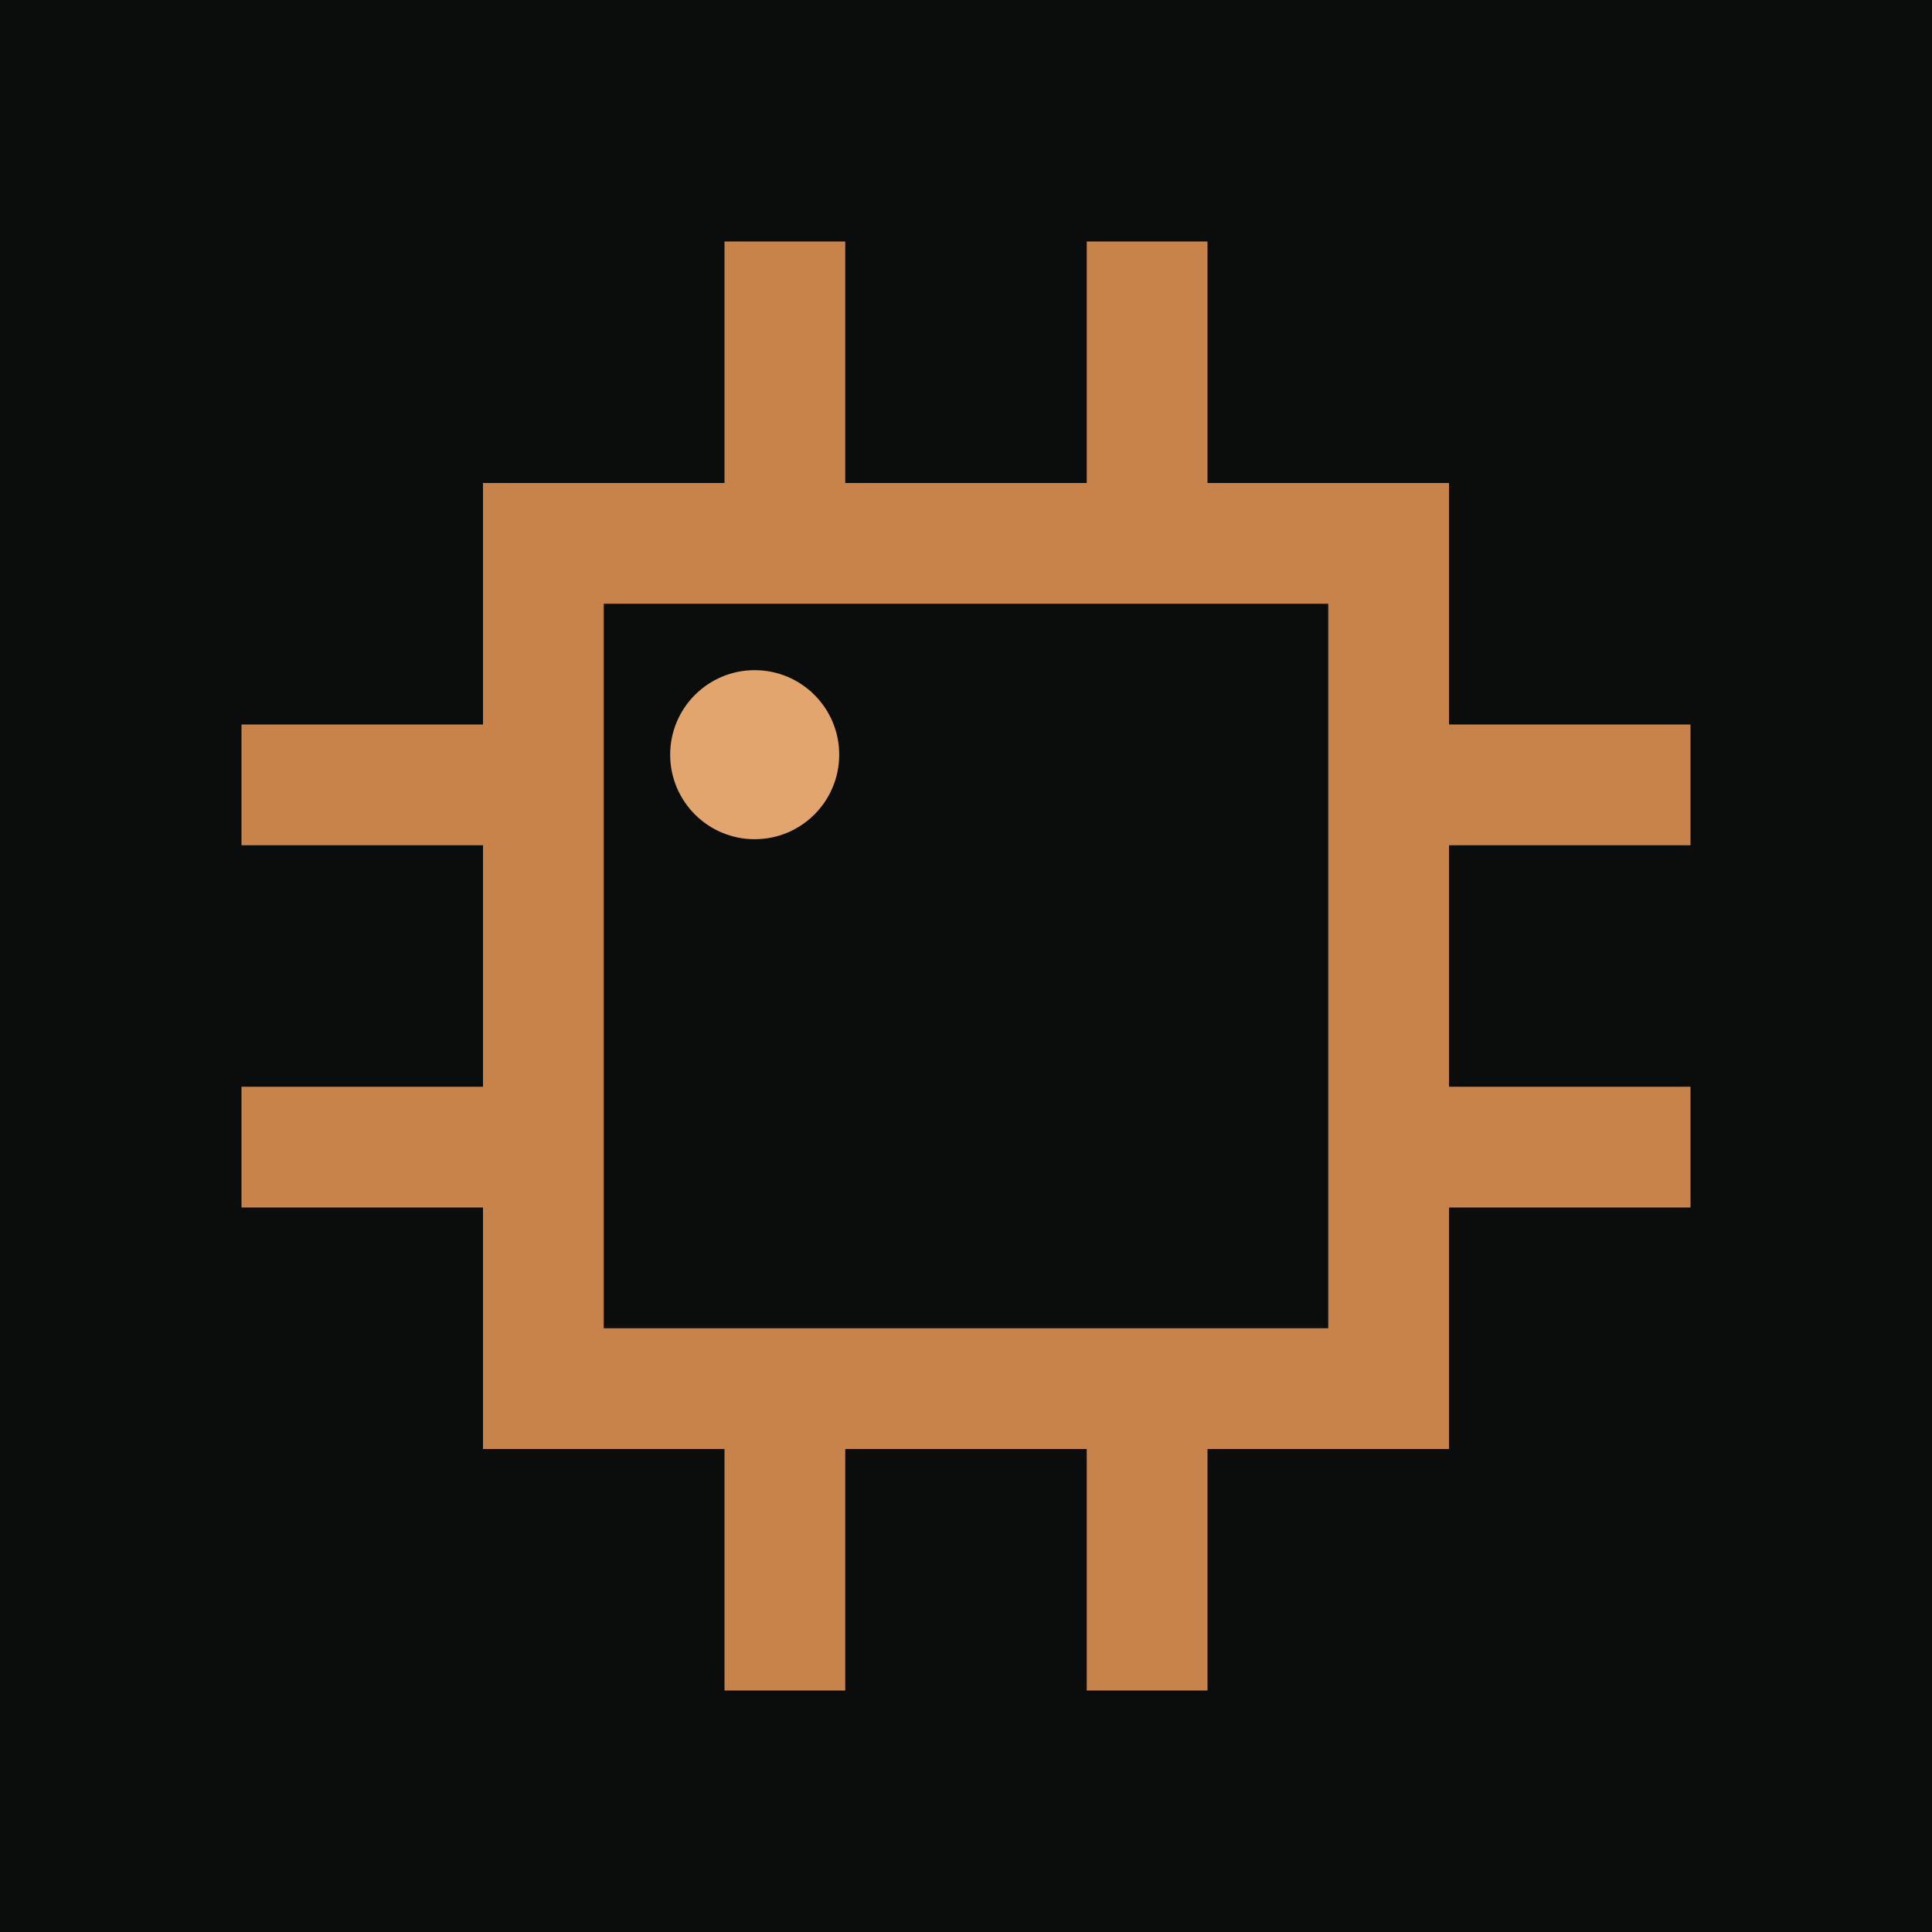
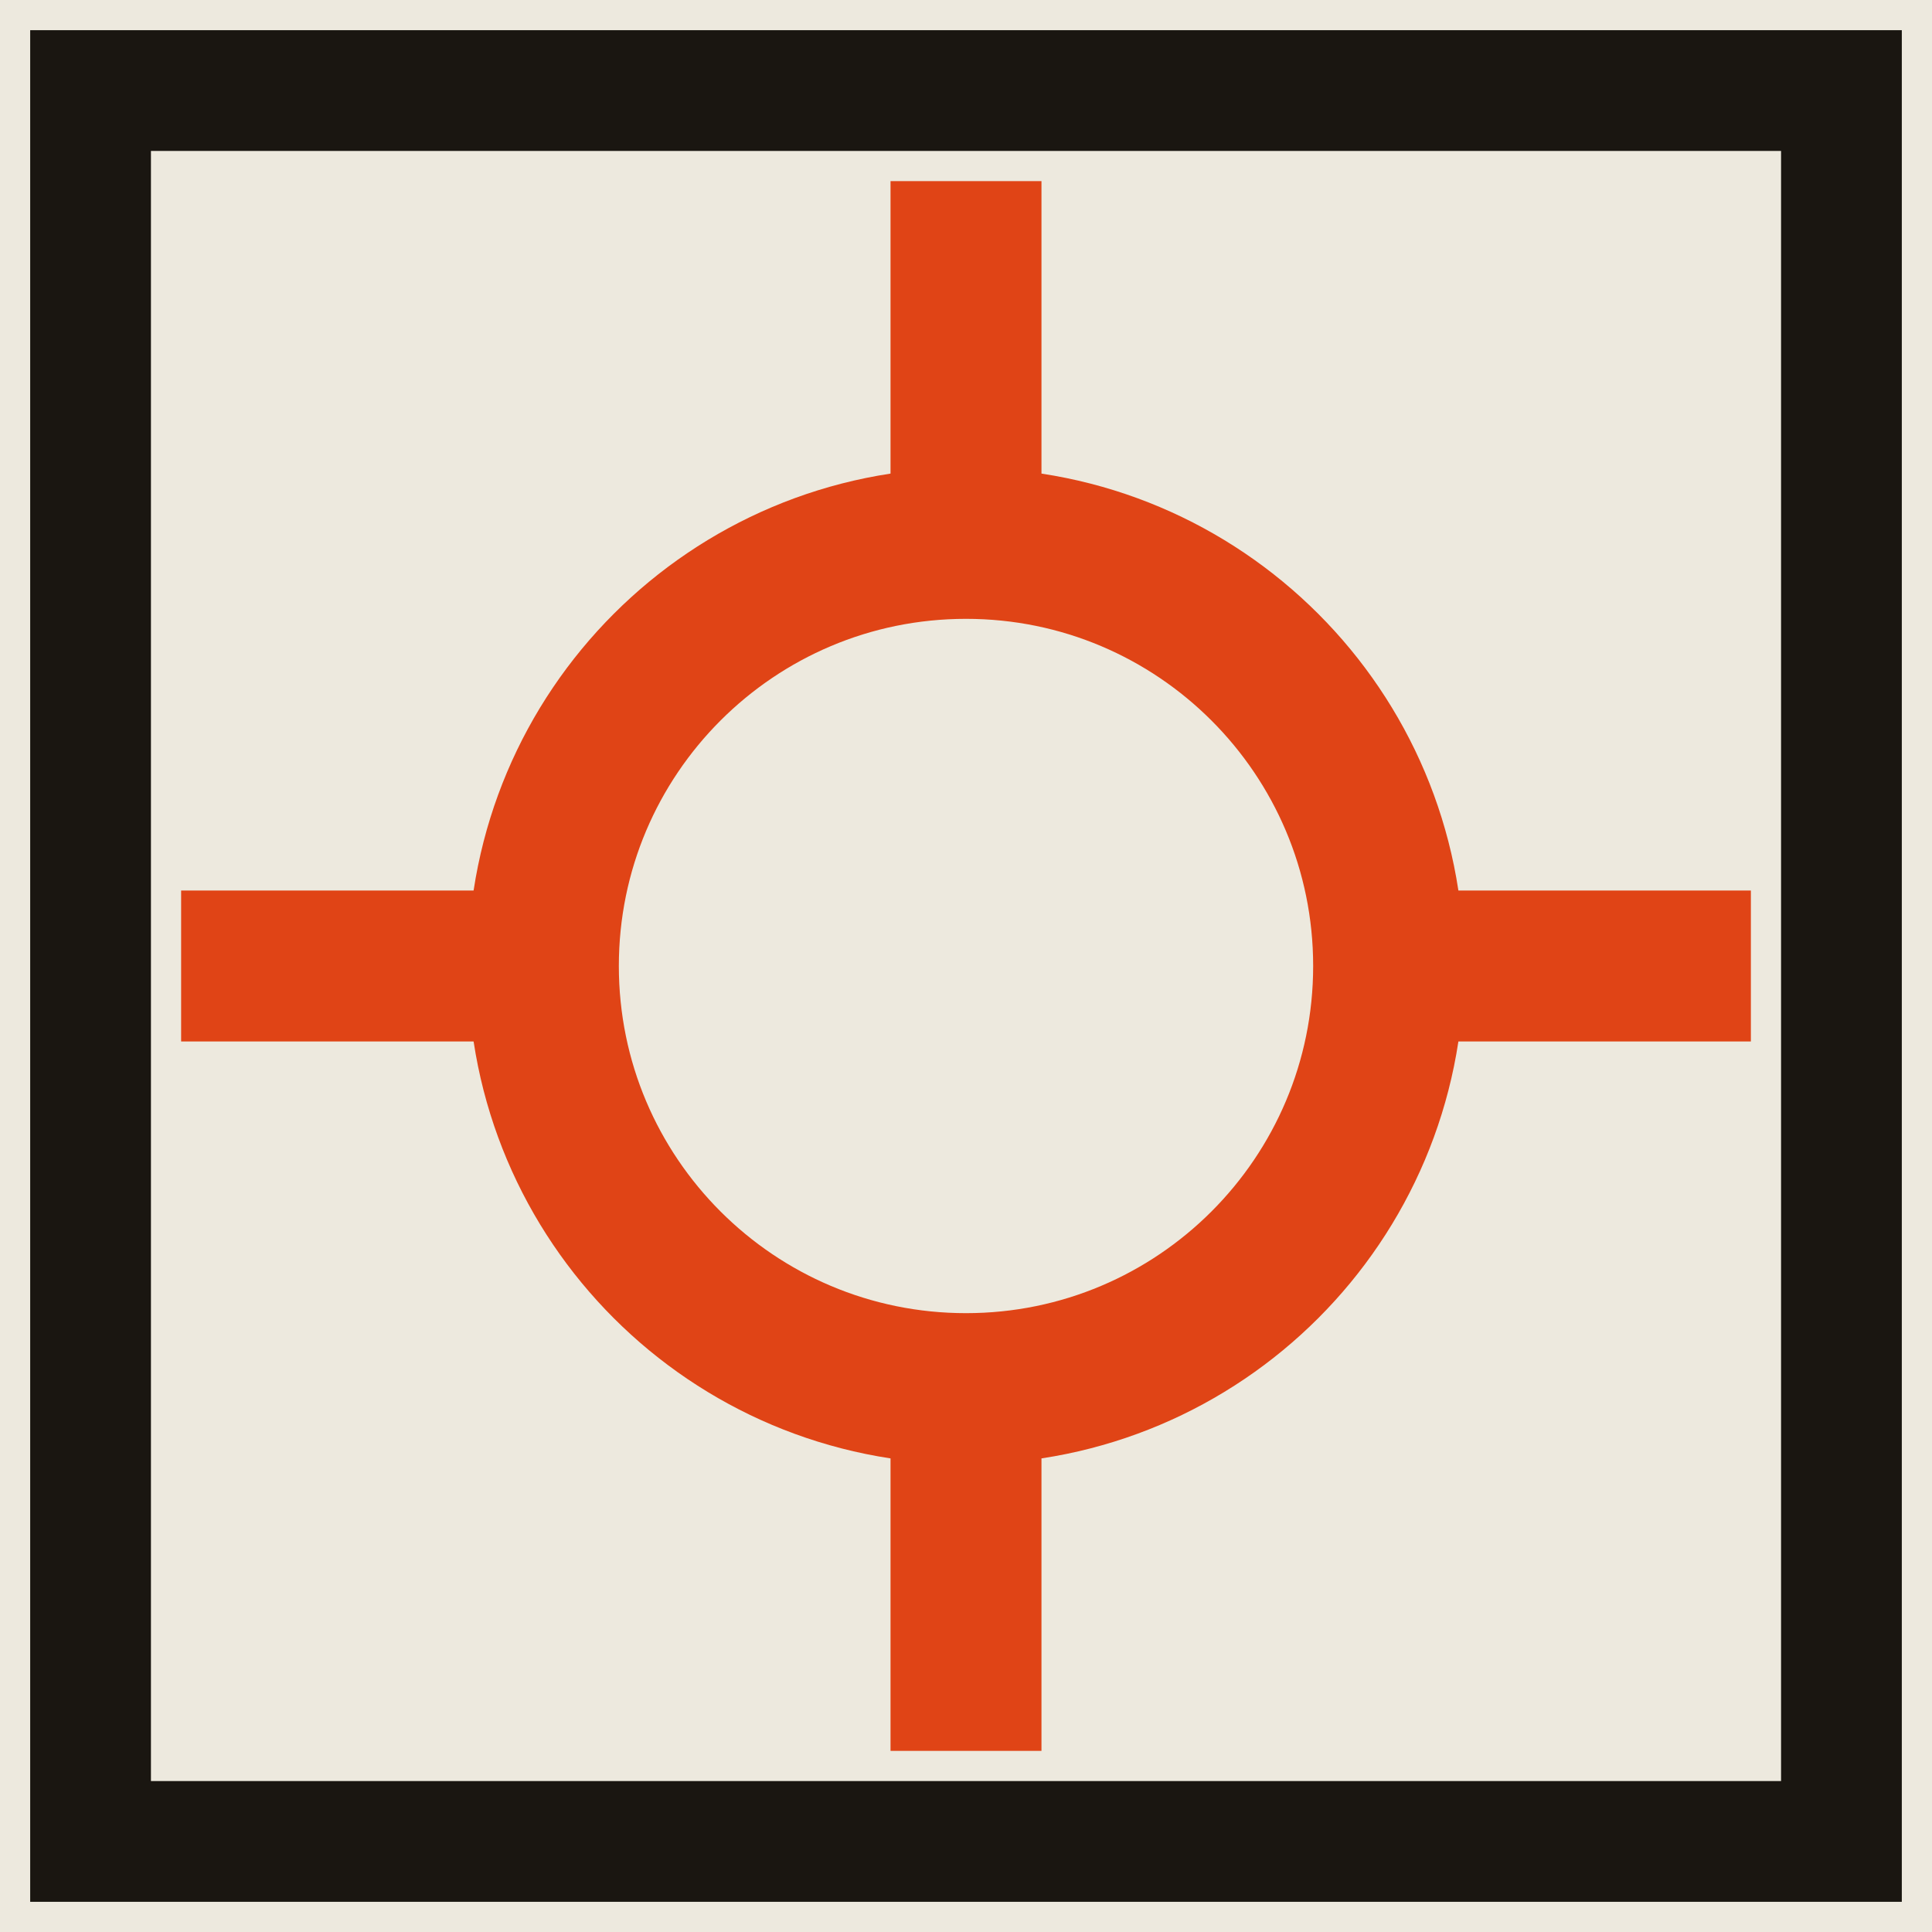
- <svg xmlns="http://www.w3.org/2000/svg" viewBox="0 0 32 32">
-   <rect width="32" height="32" fill="#0b0d0c" />
-   <rect x="9" y="9" width="14" height="14" fill="none" stroke="#c8834b" stroke-width="2" />
-   <path d="M4 13h5M4 19h5M23 13h5M23 19h5M13 4v5M19 4v5M13 23v5M19 23v5" stroke="#c8834b" stroke-width="2" />
-   <circle cx="12.5" cy="12.5" r="1.4" fill="#e2a56d" />
+ <svg xmlns="http://www.w3.org/2000/svg" viewBox="0 0 64 64">
+   <rect width="64" height="64" fill="#ede9de" />
+   <rect x="3" y="3" width="58" height="58" fill="none" stroke="#1a1611" stroke-width="4" />
+   <circle cx="32" cy="32" r="14" fill="none" stroke="#e04416" stroke-width="5" />
+   <path d="M32 6v12M32 46v12M6 32h12M46 32h12" stroke="#e04416" stroke-width="5" />
</svg>
